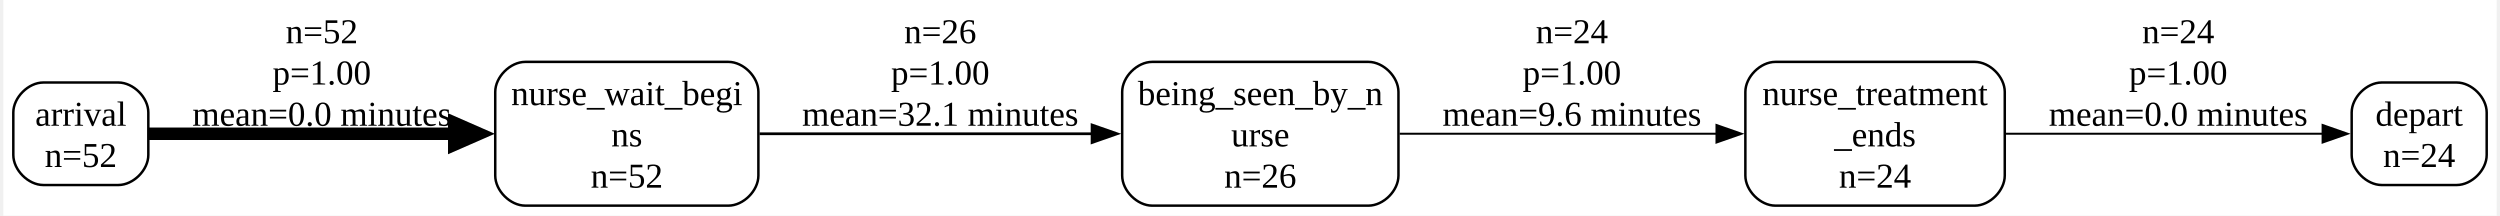
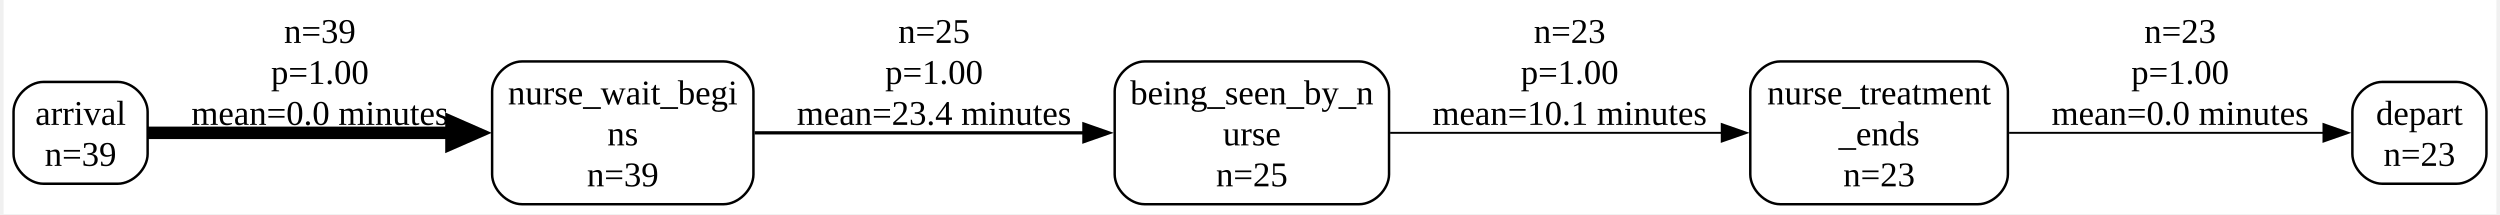
- <svg xmlns="http://www.w3.org/2000/svg" width="997pt" height="86pt" viewBox="0.00 0.00 997.25 86.25">
+ <svg xmlns="http://www.w3.org/2000/svg" width="1004pt" height="86pt" viewBox="0.00 0.00 1004.00 86.25">
  <g id="graph0" class="graph" transform="scale(1 1) rotate(0) translate(4 82.25)">
-     <polygon fill="white" stroke="none" points="-4,4 -4,-82.25 993.25,-82.25 993.25,4 -4,4" />
+     <polygon fill="white" stroke="none" points="-4,4 -4,-82.25 1000,-82.25 1000,4 -4,4" />
    <g id="node1" class="node">
      <path fill="none" stroke="black" d="M42,-49.25C42,-49.25 12,-49.25 12,-49.25 6,-49.25 0,-43.25 0,-37.25 0,-37.25 0,-20.25 0,-20.25 0,-14.25 6,-8.25 12,-8.25 12,-8.25 42,-8.25 42,-8.25 48,-8.25 54,-14.25 54,-20.25 54,-20.25 54,-37.25 54,-37.25 54,-43.25 48,-49.25 42,-49.25" />
      <text text-anchor="middle" x="27" y="-31.95" font-family="Times New Roman,serif" font-size="14.00">arrival</text>
-       <text text-anchor="middle" x="27" y="-15.45" font-family="Times New Roman,serif" font-size="14.00">n=52</text>
+       <text text-anchor="middle" x="27" y="-15.45" font-family="Times New Roman,serif" font-size="14.00">n=39</text>
    </g>
    <g id="node5" class="node">
      <path fill="none" stroke="black" d="M286,-57.5C286,-57.5 204.75,-57.5 204.75,-57.5 198.75,-57.5 192.75,-51.5 192.75,-45.5 192.75,-45.5 192.75,-12 192.75,-12 192.75,-6 198.75,0 204.75,0 204.75,0 286,0 286,0 292,0 298,-6 298,-12 298,-12 298,-45.5 298,-45.5 298,-51.5 292,-57.5 286,-57.5" />
      <text text-anchor="middle" x="245.38" y="-40.2" font-family="Times New Roman,serif" font-size="14.00">nurse_wait_begi</text>
      <text text-anchor="middle" x="245.38" y="-23.7" font-family="Times New Roman,serif" font-size="14.00">ns</text>
-       <text text-anchor="middle" x="245.38" y="-7.2" font-family="Times New Roman,serif" font-size="14.00">n=52</text>
+       <text text-anchor="middle" x="245.38" y="-7.2" font-family="Times New Roman,serif" font-size="14.00">n=39</text>
    </g>
    <g id="edge1" class="edge">
      <path fill="none" stroke="black" stroke-width="5" d="M54.1,-28.75C84.27,-28.75 135.09,-28.75 176.62,-28.75" />
      <polygon fill="black" stroke="black" stroke-width="5" points="176.36,-33.13 186.36,-28.75 176.36,-24.38 176.36,-33.13" />
-       <text text-anchor="middle" x="123.38" y="-64.95" font-family="Times New Roman,serif" font-size="14.00">n=52</text>
+       <text text-anchor="middle" x="123.38" y="-64.95" font-family="Times New Roman,serif" font-size="14.00">n=39</text>
      <text text-anchor="middle" x="123.38" y="-48.45" font-family="Times New Roman,serif" font-size="14.00">p=1.00</text>
      <text text-anchor="middle" x="123.38" y="-31.95" font-family="Times New Roman,serif" font-size="14.00">mean=0.0 minutes</text>
    </g>
    <g id="node2" class="node">
      <path fill="none" stroke="black" d="M542,-57.5C542,-57.5 455.5,-57.5 455.5,-57.5 449.5,-57.5 443.5,-51.5 443.5,-45.5 443.5,-45.5 443.5,-12 443.5,-12 443.5,-6 449.5,0 455.5,0 455.5,0 542,0 542,0 548,0 554,-6 554,-12 554,-12 554,-45.5 554,-45.5 554,-51.5 548,-57.5 542,-57.5" />
      <text text-anchor="middle" x="498.75" y="-40.2" font-family="Times New Roman,serif" font-size="14.00">being_seen_by_n</text>
      <text text-anchor="middle" x="498.75" y="-23.7" font-family="Times New Roman,serif" font-size="14.00">urse</text>
-       <text text-anchor="middle" x="498.75" y="-7.2" font-family="Times New Roman,serif" font-size="14.00">n=26</text>
+       <text text-anchor="middle" x="498.75" y="-7.2" font-family="Times New Roman,serif" font-size="14.00">n=25</text>
    </g>
    <g id="node4" class="node">
-       <path fill="none" stroke="black" d="M784.5,-57.5C784.5,-57.5 704.75,-57.5 704.75,-57.5 698.75,-57.5 692.75,-51.5 692.75,-45.5 692.75,-45.5 692.75,-12 692.75,-12 692.75,-6 698.75,0 704.75,0 704.75,0 784.5,0 784.5,0 790.5,0 796.5,-6 796.5,-12 796.5,-12 796.5,-45.5 796.5,-45.5 796.5,-51.5 790.5,-57.5 784.5,-57.5" />
-       <text text-anchor="middle" x="744.62" y="-40.2" font-family="Times New Roman,serif" font-size="14.00">nurse_treatment</text>
-       <text text-anchor="middle" x="744.62" y="-23.7" font-family="Times New Roman,serif" font-size="14.00">_ends</text>
-       <text text-anchor="middle" x="744.62" y="-7.2" font-family="Times New Roman,serif" font-size="14.00">n=24</text>
+       <path fill="none" stroke="black" d="M791.25,-57.5C791.25,-57.5 711.5,-57.5 711.5,-57.5 705.5,-57.5 699.5,-51.5 699.5,-45.5 699.5,-45.5 699.5,-12 699.5,-12 699.5,-6 705.5,0 711.5,0 711.5,0 791.25,0 791.25,0 797.25,0 803.25,-6 803.25,-12 803.25,-12 803.25,-45.5 803.25,-45.5 803.25,-51.5 797.25,-57.5 791.25,-57.5" />
+       <text text-anchor="middle" x="751.38" y="-40.2" font-family="Times New Roman,serif" font-size="14.00">nurse_treatment</text>
+       <text text-anchor="middle" x="751.38" y="-23.7" font-family="Times New Roman,serif" font-size="14.00">_ends</text>
+       <text text-anchor="middle" x="751.38" y="-7.2" font-family="Times New Roman,serif" font-size="14.00">n=23</text>
    </g>
    <g id="edge2" class="edge">
-       <path fill="none" stroke="black" stroke-width="0.8" d="M554.48,-28.75C592.14,-28.75 642.24,-28.75 681.41,-28.75" />
-       <polygon fill="black" stroke="black" stroke-width="0.8" points="681.2,-32.25 691.2,-28.75 681.2,-25.25 681.2,-32.25" />
-       <text text-anchor="middle" x="623.38" y="-64.95" font-family="Times New Roman,serif" font-size="14.00">n=24</text>
-       <text text-anchor="middle" x="623.38" y="-48.45" font-family="Times New Roman,serif" font-size="14.00">p=1.00</text>
-       <text text-anchor="middle" x="623.38" y="-31.95" font-family="Times New Roman,serif" font-size="14.00">mean=9.6 minutes</text>
+       <path fill="none" stroke="black" stroke-width="0.8" d="M554.44,-28.75C593.89,-28.75 647.2,-28.75 688.26,-28.75" />
+       <polygon fill="black" stroke="black" stroke-width="0.8" points="688.01,-32.25 698.01,-28.75 688.01,-25.25 688.01,-32.25" />
+       <text text-anchor="middle" x="626.75" y="-64.95" font-family="Times New Roman,serif" font-size="14.00">n=23</text>
+       <text text-anchor="middle" x="626.75" y="-48.45" font-family="Times New Roman,serif" font-size="14.00">p=1.00</text>
+       <text text-anchor="middle" x="626.75" y="-31.95" font-family="Times New Roman,serif" font-size="14.00">mean=10.1 minutes</text>
    </g>
    <g id="node3" class="node">
-       <path fill="none" stroke="black" d="M977.25,-49.25C977.25,-49.25 947.25,-49.25 947.25,-49.25 941.25,-49.25 935.25,-43.25 935.25,-37.25 935.25,-37.25 935.25,-20.25 935.25,-20.25 935.25,-14.25 941.25,-8.25 947.25,-8.25 947.25,-8.25 977.25,-8.25 977.25,-8.25 983.25,-8.25 989.25,-14.25 989.25,-20.25 989.25,-20.25 989.25,-37.25 989.25,-37.25 989.25,-43.25 983.25,-49.25 977.25,-49.25" />
-       <text text-anchor="middle" x="962.25" y="-31.95" font-family="Times New Roman,serif" font-size="14.00">depart</text>
-       <text text-anchor="middle" x="962.25" y="-15.45" font-family="Times New Roman,serif" font-size="14.00">n=24</text>
+       <path fill="none" stroke="black" d="M984,-49.25C984,-49.25 954,-49.25 954,-49.25 948,-49.25 942,-43.25 942,-37.25 942,-37.25 942,-20.25 942,-20.25 942,-14.25 948,-8.25 954,-8.25 954,-8.25 984,-8.25 984,-8.25 990,-8.25 996,-14.25 996,-20.25 996,-20.25 996,-37.25 996,-37.25 996,-43.25 990,-49.25 984,-49.25" />
+       <text text-anchor="middle" x="969" y="-31.95" font-family="Times New Roman,serif" font-size="14.00">depart</text>
+       <text text-anchor="middle" x="969" y="-15.45" font-family="Times New Roman,serif" font-size="14.00">n=23</text>
    </g>
    <g id="edge3" class="edge">
-       <path fill="none" stroke="black" stroke-width="0.8" d="M797,-28.75C835.94,-28.75 888.58,-28.75 923.65,-28.75" />
-       <polygon fill="black" stroke="black" stroke-width="0.8" points="923.62,-32.25 933.62,-28.75 923.62,-25.25 923.62,-32.25" />
-       <text text-anchor="middle" x="865.88" y="-64.95" font-family="Times New Roman,serif" font-size="14.00">n=24</text>
-       <text text-anchor="middle" x="865.88" y="-48.45" font-family="Times New Roman,serif" font-size="14.00">p=1.00</text>
-       <text text-anchor="middle" x="865.88" y="-31.95" font-family="Times New Roman,serif" font-size="14.00">mean=0.0 minutes</text>
+       <path fill="none" stroke="black" stroke-width="0.8" d="M803.75,-28.75C842.69,-28.75 895.33,-28.75 930.4,-28.75" />
+       <polygon fill="black" stroke="black" stroke-width="0.8" points="930.37,-32.25 940.37,-28.75 930.37,-25.25 930.37,-32.25" />
+       <text text-anchor="middle" x="872.62" y="-64.95" font-family="Times New Roman,serif" font-size="14.00">n=23</text>
+       <text text-anchor="middle" x="872.62" y="-48.45" font-family="Times New Roman,serif" font-size="14.00">p=1.00</text>
+       <text text-anchor="middle" x="872.62" y="-31.95" font-family="Times New Roman,serif" font-size="14.00">mean=0.0 minutes</text>
    </g>
    <g id="edge4" class="edge">
-       <path fill="none" stroke="black" stroke-width="1.1" d="M298.46,-28.75C337.11,-28.75 390.09,-28.75 431.71,-28.75" />
-       <polygon fill="black" stroke="black" stroke-width="1.1" points="431.46,-32.25 441.46,-28.75 431.46,-25.25 431.46,-32.25" />
-       <text text-anchor="middle" x="370.75" y="-64.95" font-family="Times New Roman,serif" font-size="14.00">n=26</text>
+       <path fill="none" stroke="black" stroke-width="1.33" d="M298.46,-28.75C336.94,-28.75 389.63,-28.75 431.17,-28.75" />
+       <polygon fill="black" stroke="black" stroke-width="1.33" points="431.11,-32.25 441.11,-28.75 431.11,-25.25 431.11,-32.25" />
+       <text text-anchor="middle" x="370.75" y="-64.95" font-family="Times New Roman,serif" font-size="14.00">n=25</text>
      <text text-anchor="middle" x="370.75" y="-48.45" font-family="Times New Roman,serif" font-size="14.00">p=1.00</text>
-       <text text-anchor="middle" x="370.75" y="-31.95" font-family="Times New Roman,serif" font-size="14.00">mean=32.1 minutes</text>
+       <text text-anchor="middle" x="370.75" y="-31.95" font-family="Times New Roman,serif" font-size="14.00">mean=23.4 minutes</text>
    </g>
  </g>
</svg>
